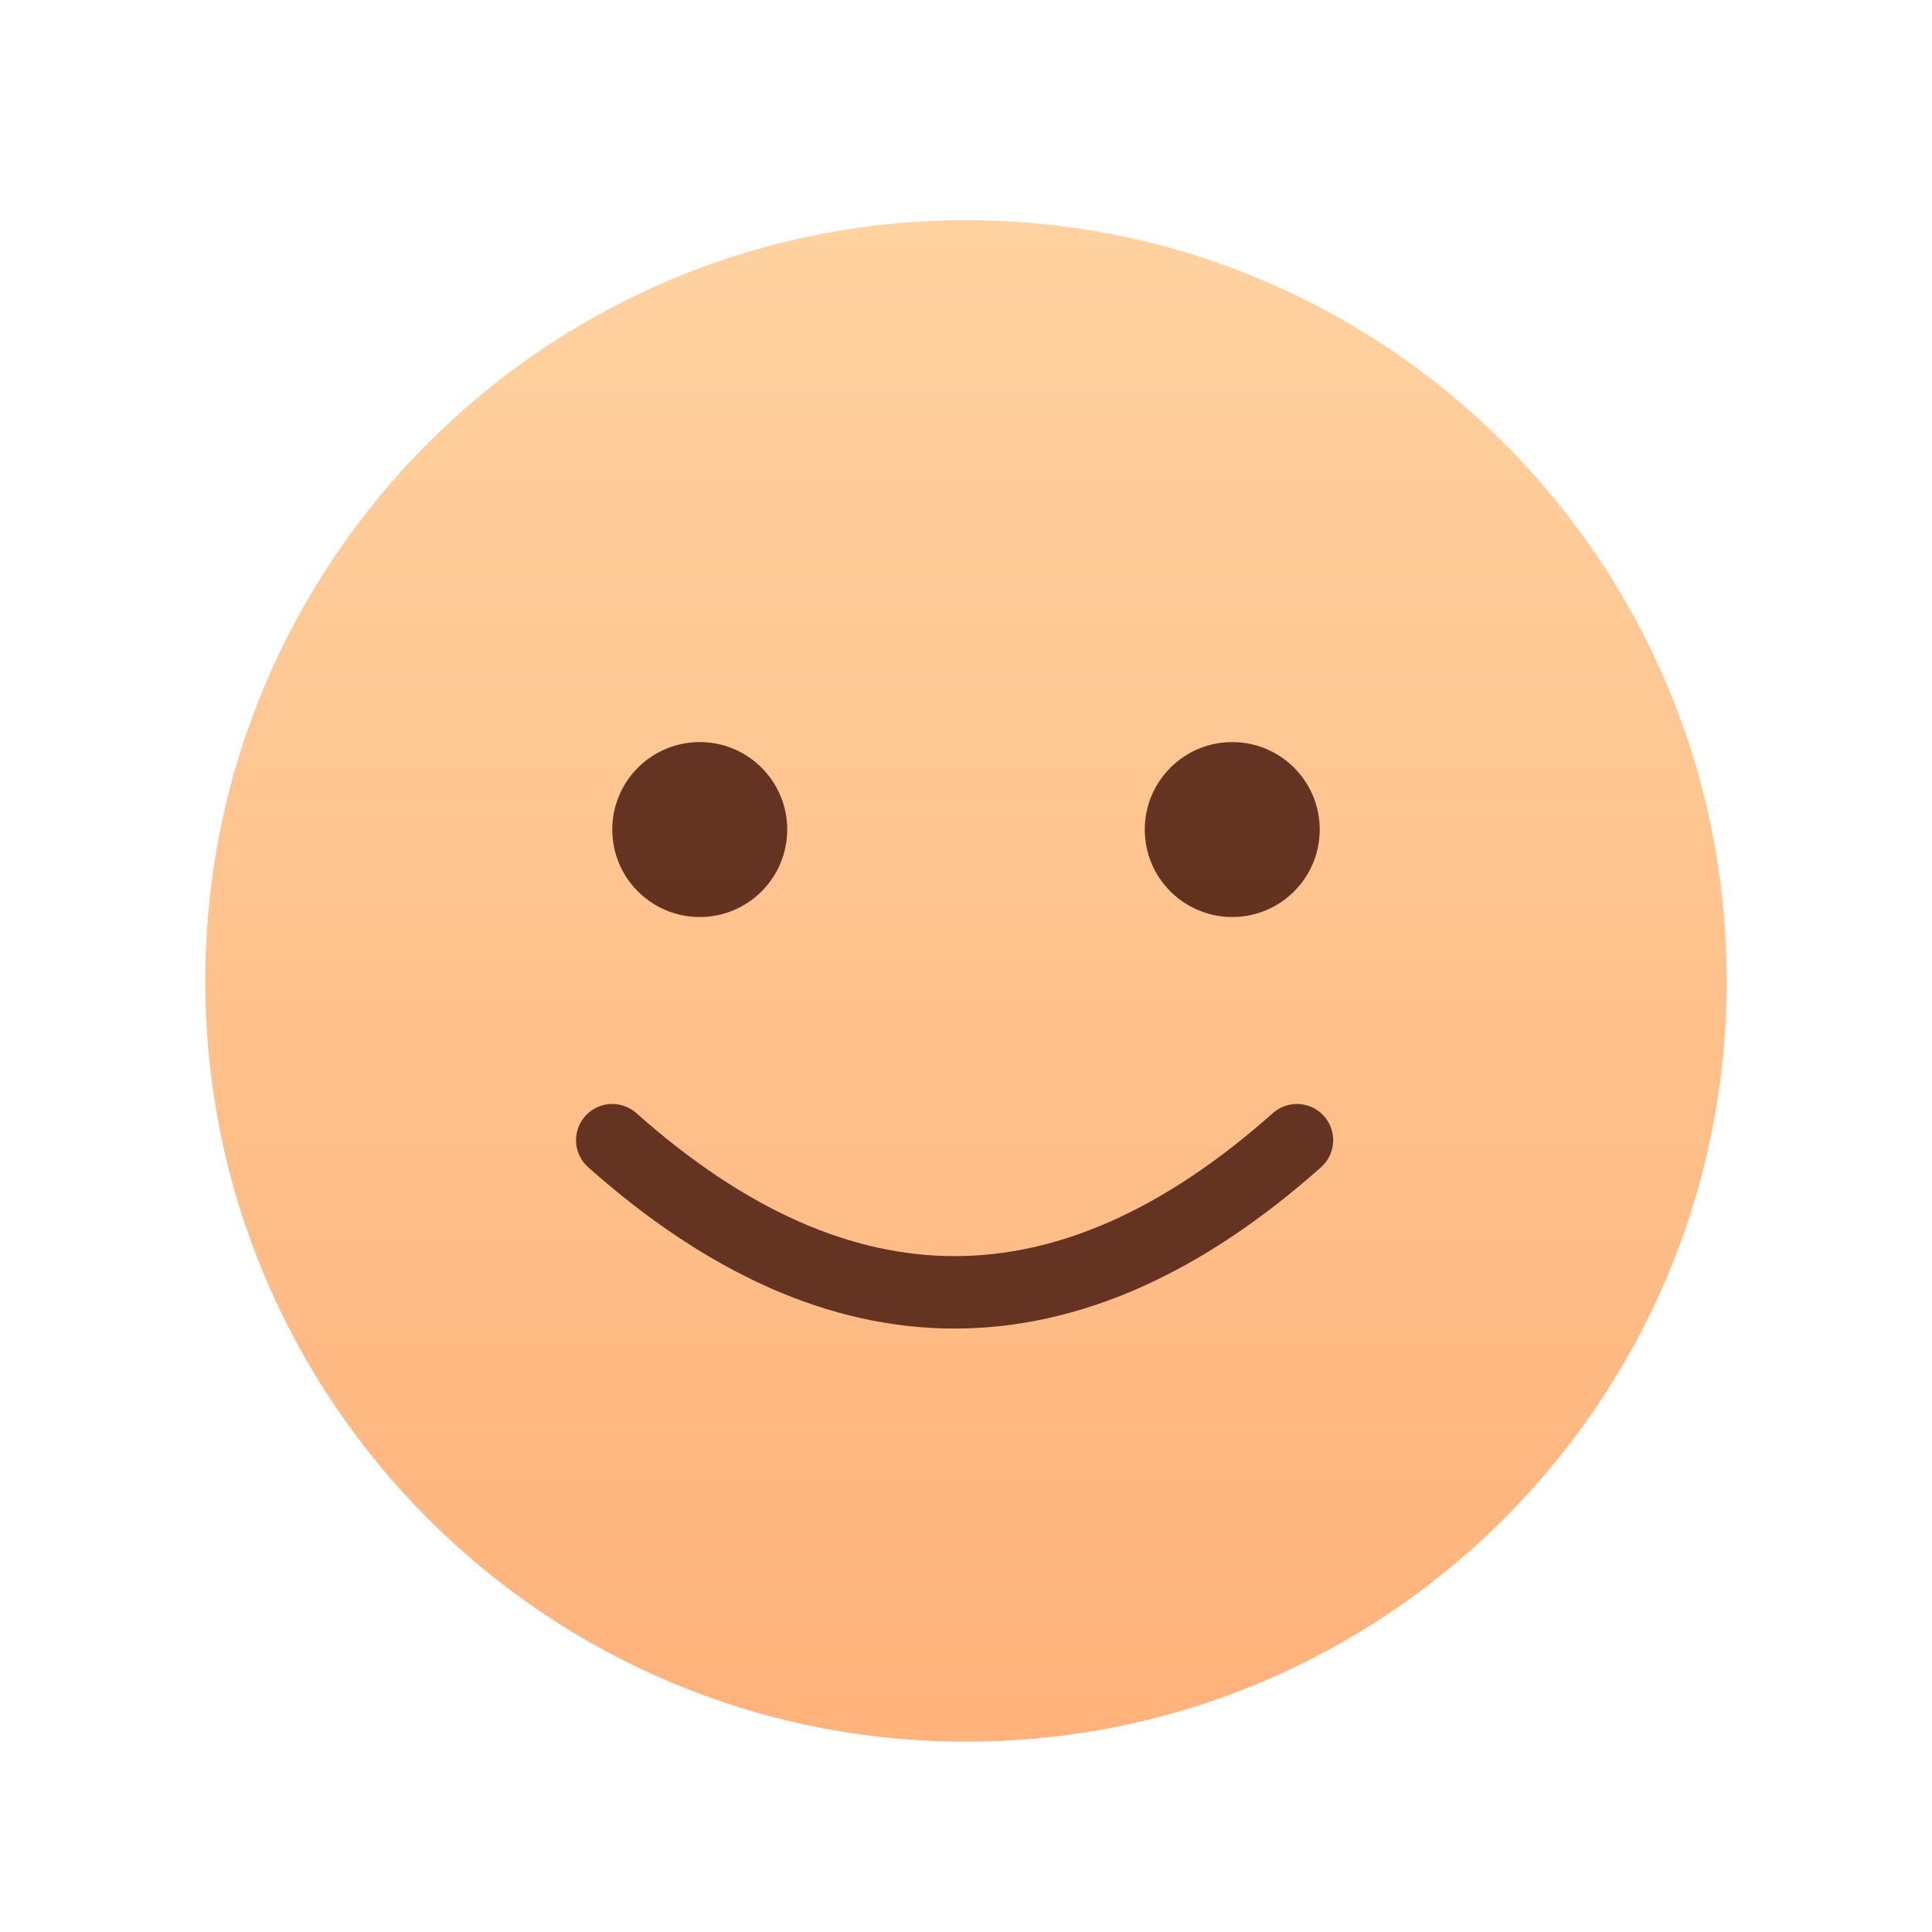
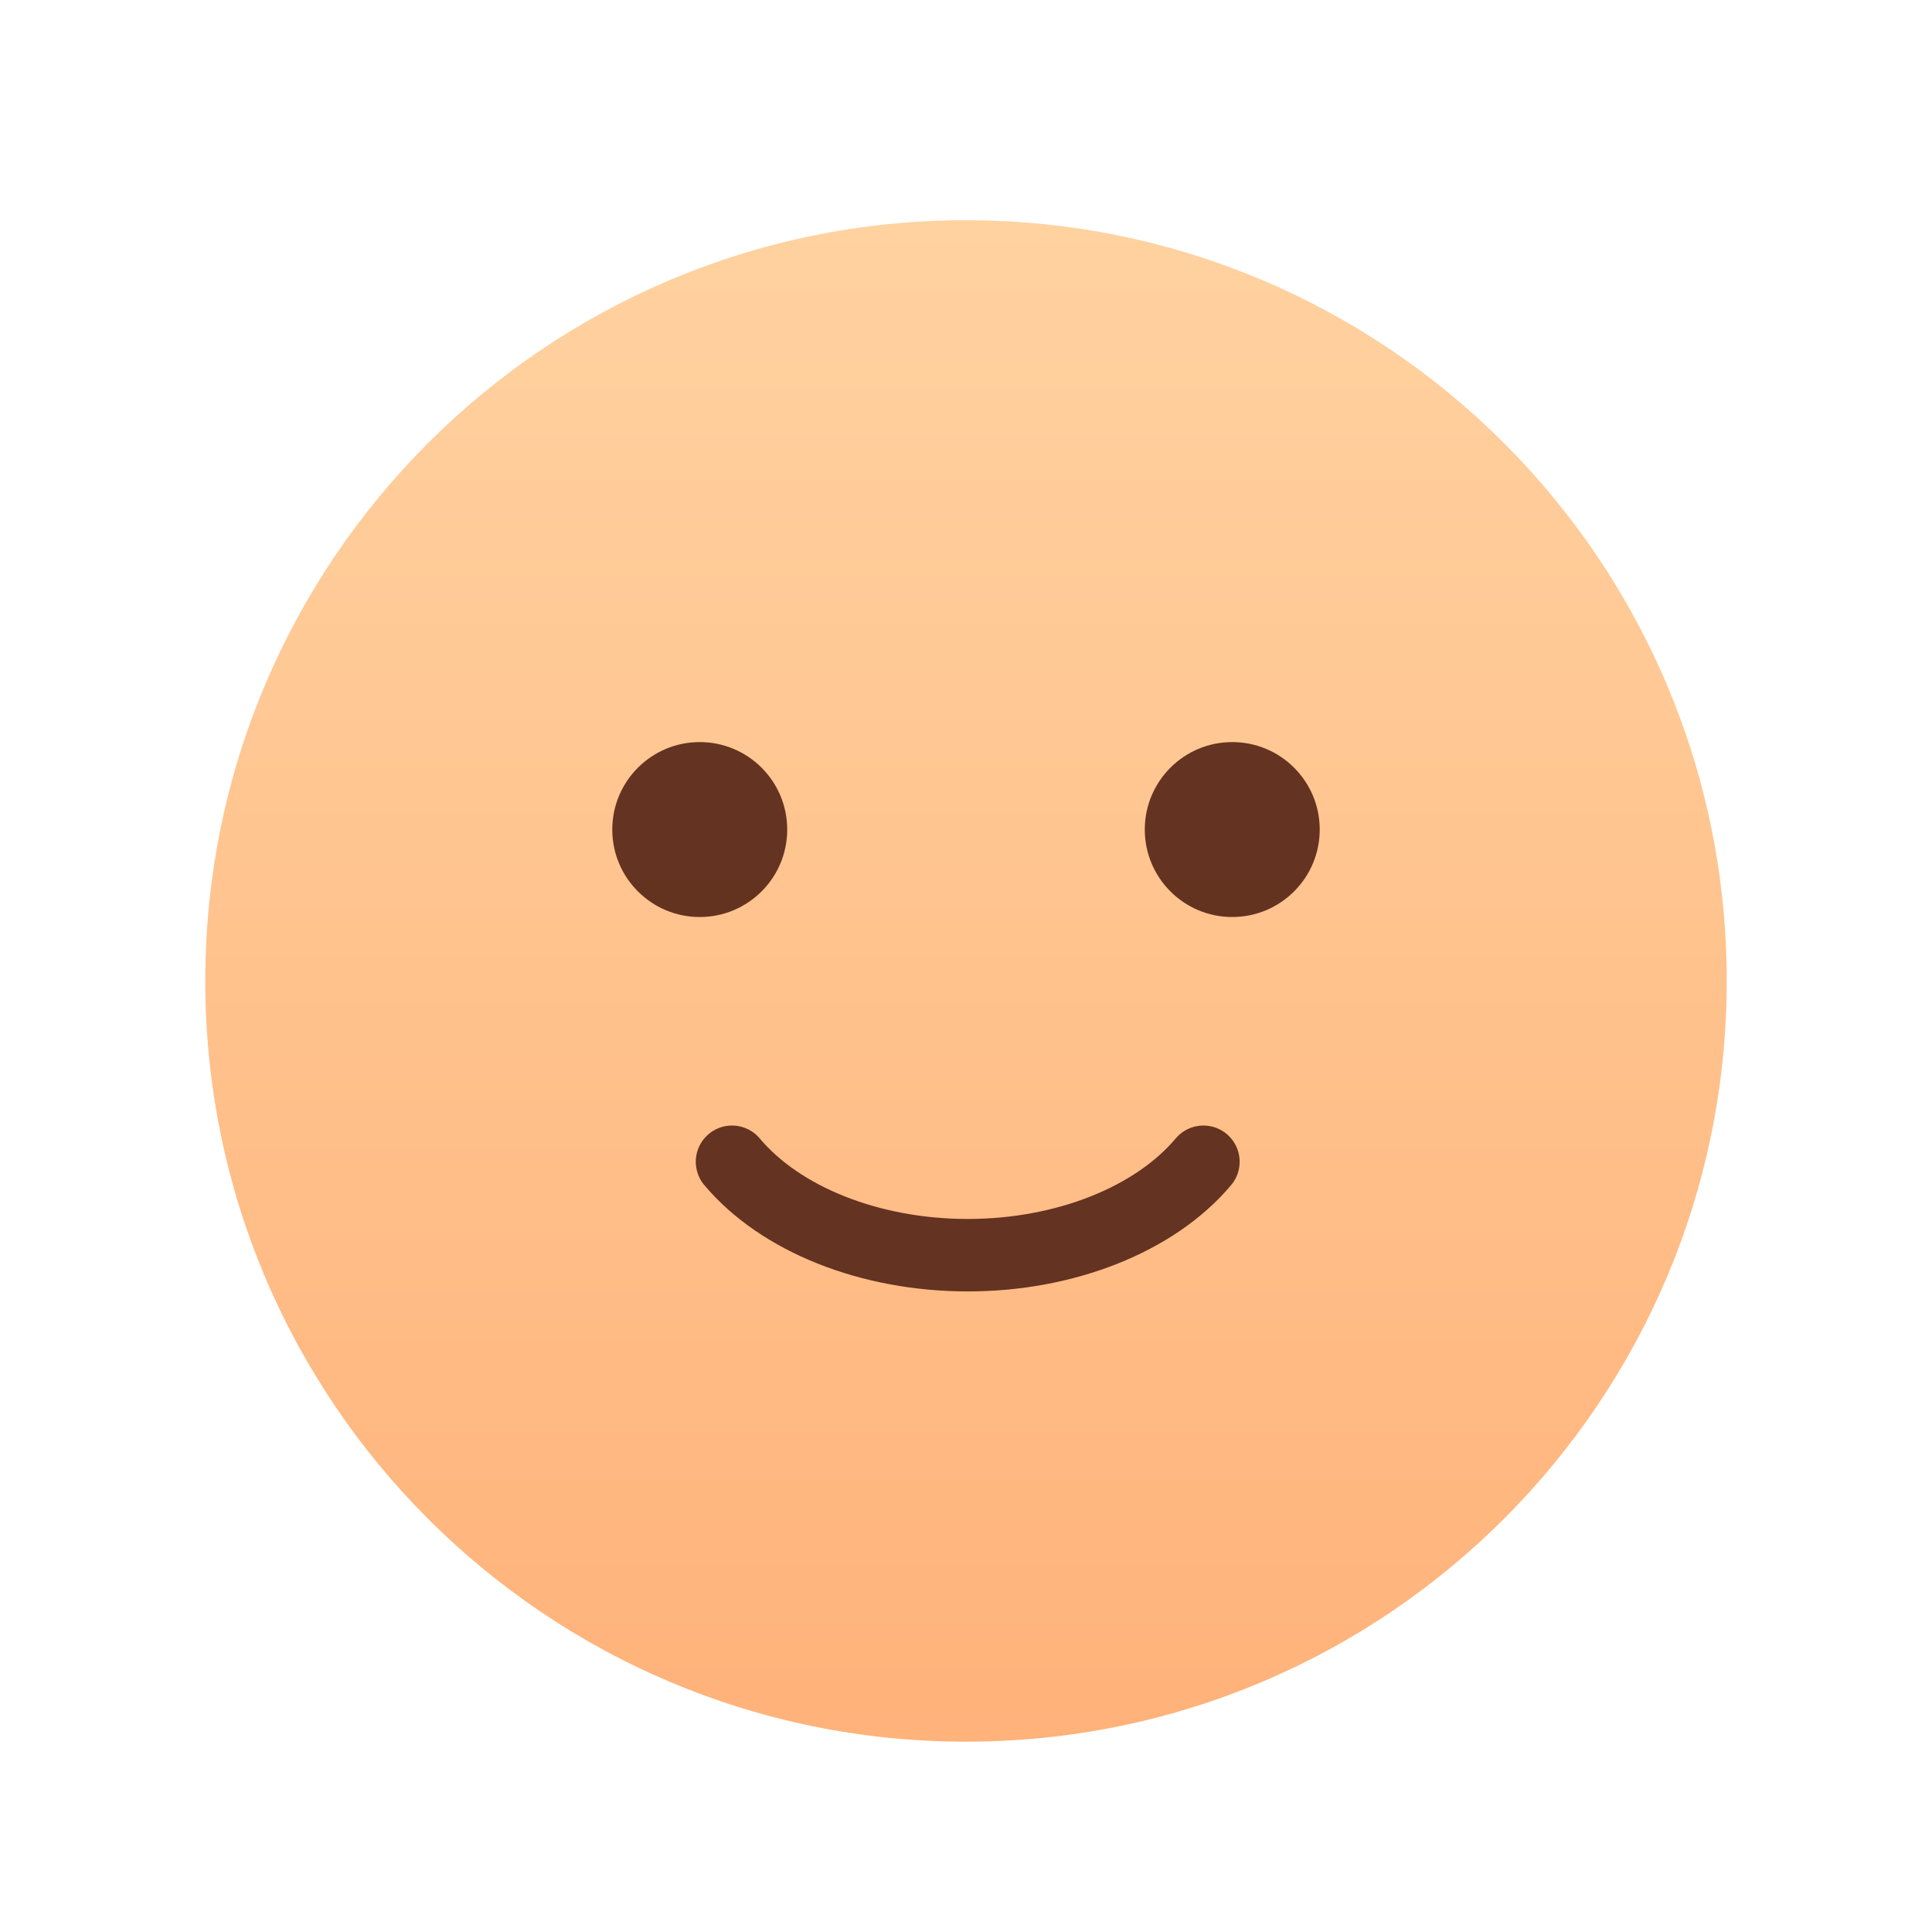
<svg xmlns="http://www.w3.org/2000/svg" version="1.1" x="0px" y="0px" width="800px" height="800px" viewBox="0 0 800 800" style="enable-background:new 0 0 800 800;" xml:space="preserve">
  <style type="text/css">
- 	.st0{display:none;}
- 	.st1{fill:url(#SVGID_1_);}
- 	.st2{opacity:0.56;}
- 	.st3{opacity:0.89;fill:#3C2107;}
- 	.st4{opacity:0.878;fill:#3C2107;}
- 	.st5{fill:#ED8170;}
- 	.st6{opacity:0.89;}
- 	.st7{fill:#FFD56F;}
- 	.st8{fill:url(#SVGID_00000028309874902864103710000009719438095914495663_);}
- 	.st9{fill:none;stroke:#643321;stroke-width:30;stroke-linecap:round;}
- 	.st10{opacity:0.878;}
- 	.st11{fill:#4E1F11;}
- 	.st12{fill:url(#SVGID_00000050633456454766511650000017016687555885436598_);}
- 	.st13{fill:#28485B;}
- 	.st14{fill:none;stroke:#28485B;stroke-width:30;stroke-linecap:round;}
- 	.st15{fill:url(#SVGID_00000104677736190126447540000000618124668129496960_);}
- 	.st16{fill:#3E3979;}
+ 	.st0{fill:url(#SVGID_1_);}
+ 	.st1{opacity:0.56;}
+ 	.st2{opacity:0.89;fill:#3C2107;}
+ 	.st3{opacity:0.878;fill:#3C2107;}
+ 	.st4{fill:#ED8170;}
+ 	.st5{opacity:0.89;}
+ 	.st6{fill:#FFD56F;}
+ 	.st7{fill:url(#SVGID_00000113325841370627990900000005744130754874537147_);}
+ 	.st8{opacity:0.878;}
+ 	.st9{fill:#4E1F11;}
+ 	.st10{fill:none;stroke:#643321;stroke-width:30;stroke-linecap:round;}
+ 	.st11{fill:url(#SVGID_00000065782920007199932540000000750054354736337587_);}
+ 	.st12{fill:#28485B;}
+ 	.st13{fill:none;stroke:#28485B;stroke-width:30;stroke-linecap:round;}
+ 	.st14{fill:url(#SVGID_00000163034188544333606960000016788118144615594415_);}
+ 	.st15{fill:#3E3979;}
+ 	.st16{fill:none;stroke:#3E3979;stroke-width:30;stroke-linecap:round;}
	.st17{fill:#28A9E0;}
- 	.st18{fill:none;stroke:#3E3979;stroke-width:30;stroke-linecap:round;}
- 	.st19{fill:url(#SVGID_00000106848737381482407290000012702346472999748494_);}
+ 	.st18{fill:url(#SVGID_00000115473563552474846630000011324616088514609302_);}
+ 	.st19{fill:#9E1717;}
	.st20{fill:none;stroke:#9E1717;stroke-width:30;stroke-linecap:round;}
- 	.st21{fill:#9E1717;}
</style>
-   <g id="レイヤー_6" class="st0">
- </g>
  <g id="happy">
</g>
  <g id="fun">
    <linearGradient id="SVGID_1_" gradientUnits="userSpaceOnUse" x1="-975.479" y1="812.538" x2="-975.479" y2="796.788" gradientTransform="matrix(40 0 0 -40 39419.156 32592.701)">
      <stop offset="0" style="stop-color:#FFD2A0" />
      <stop offset="1" style="stop-color:#FFB27A" />
    </linearGradient>
-     <circle class="st1" cx="400" cy="406.19" r="315" />
-     <path class="st9" d="M253.53,472.13c94.5,84,189,84,283.5,0" />
-     <g class="st10">
-       <circle class="st11" cx="289.75" cy="343.5" r="36.22" />
-       <circle class="st11" cx="510.25" cy="343.5" r="36.22" />
+     <circle class="st0" cx="400" cy="406.19" r="315" />
+     <g class="st8">
+       <circle class="st9" cx="289.75" cy="343.5" r="36.22" />
+       <circle class="st9" cx="510.25" cy="343.5" r="36.22" />
    </g>
+     <path class="st10" d="M303.11,481.06L303.11,481.06c20.13,23.94,57.33,38.69,97.6,38.69h0c40.26,0,77.46-14.75,97.6-38.69l0,0" />
  </g>
  <g id="nomal">
</g>
  <g id="sad">
</g>
  <g id="angry">
</g>
</svg>
